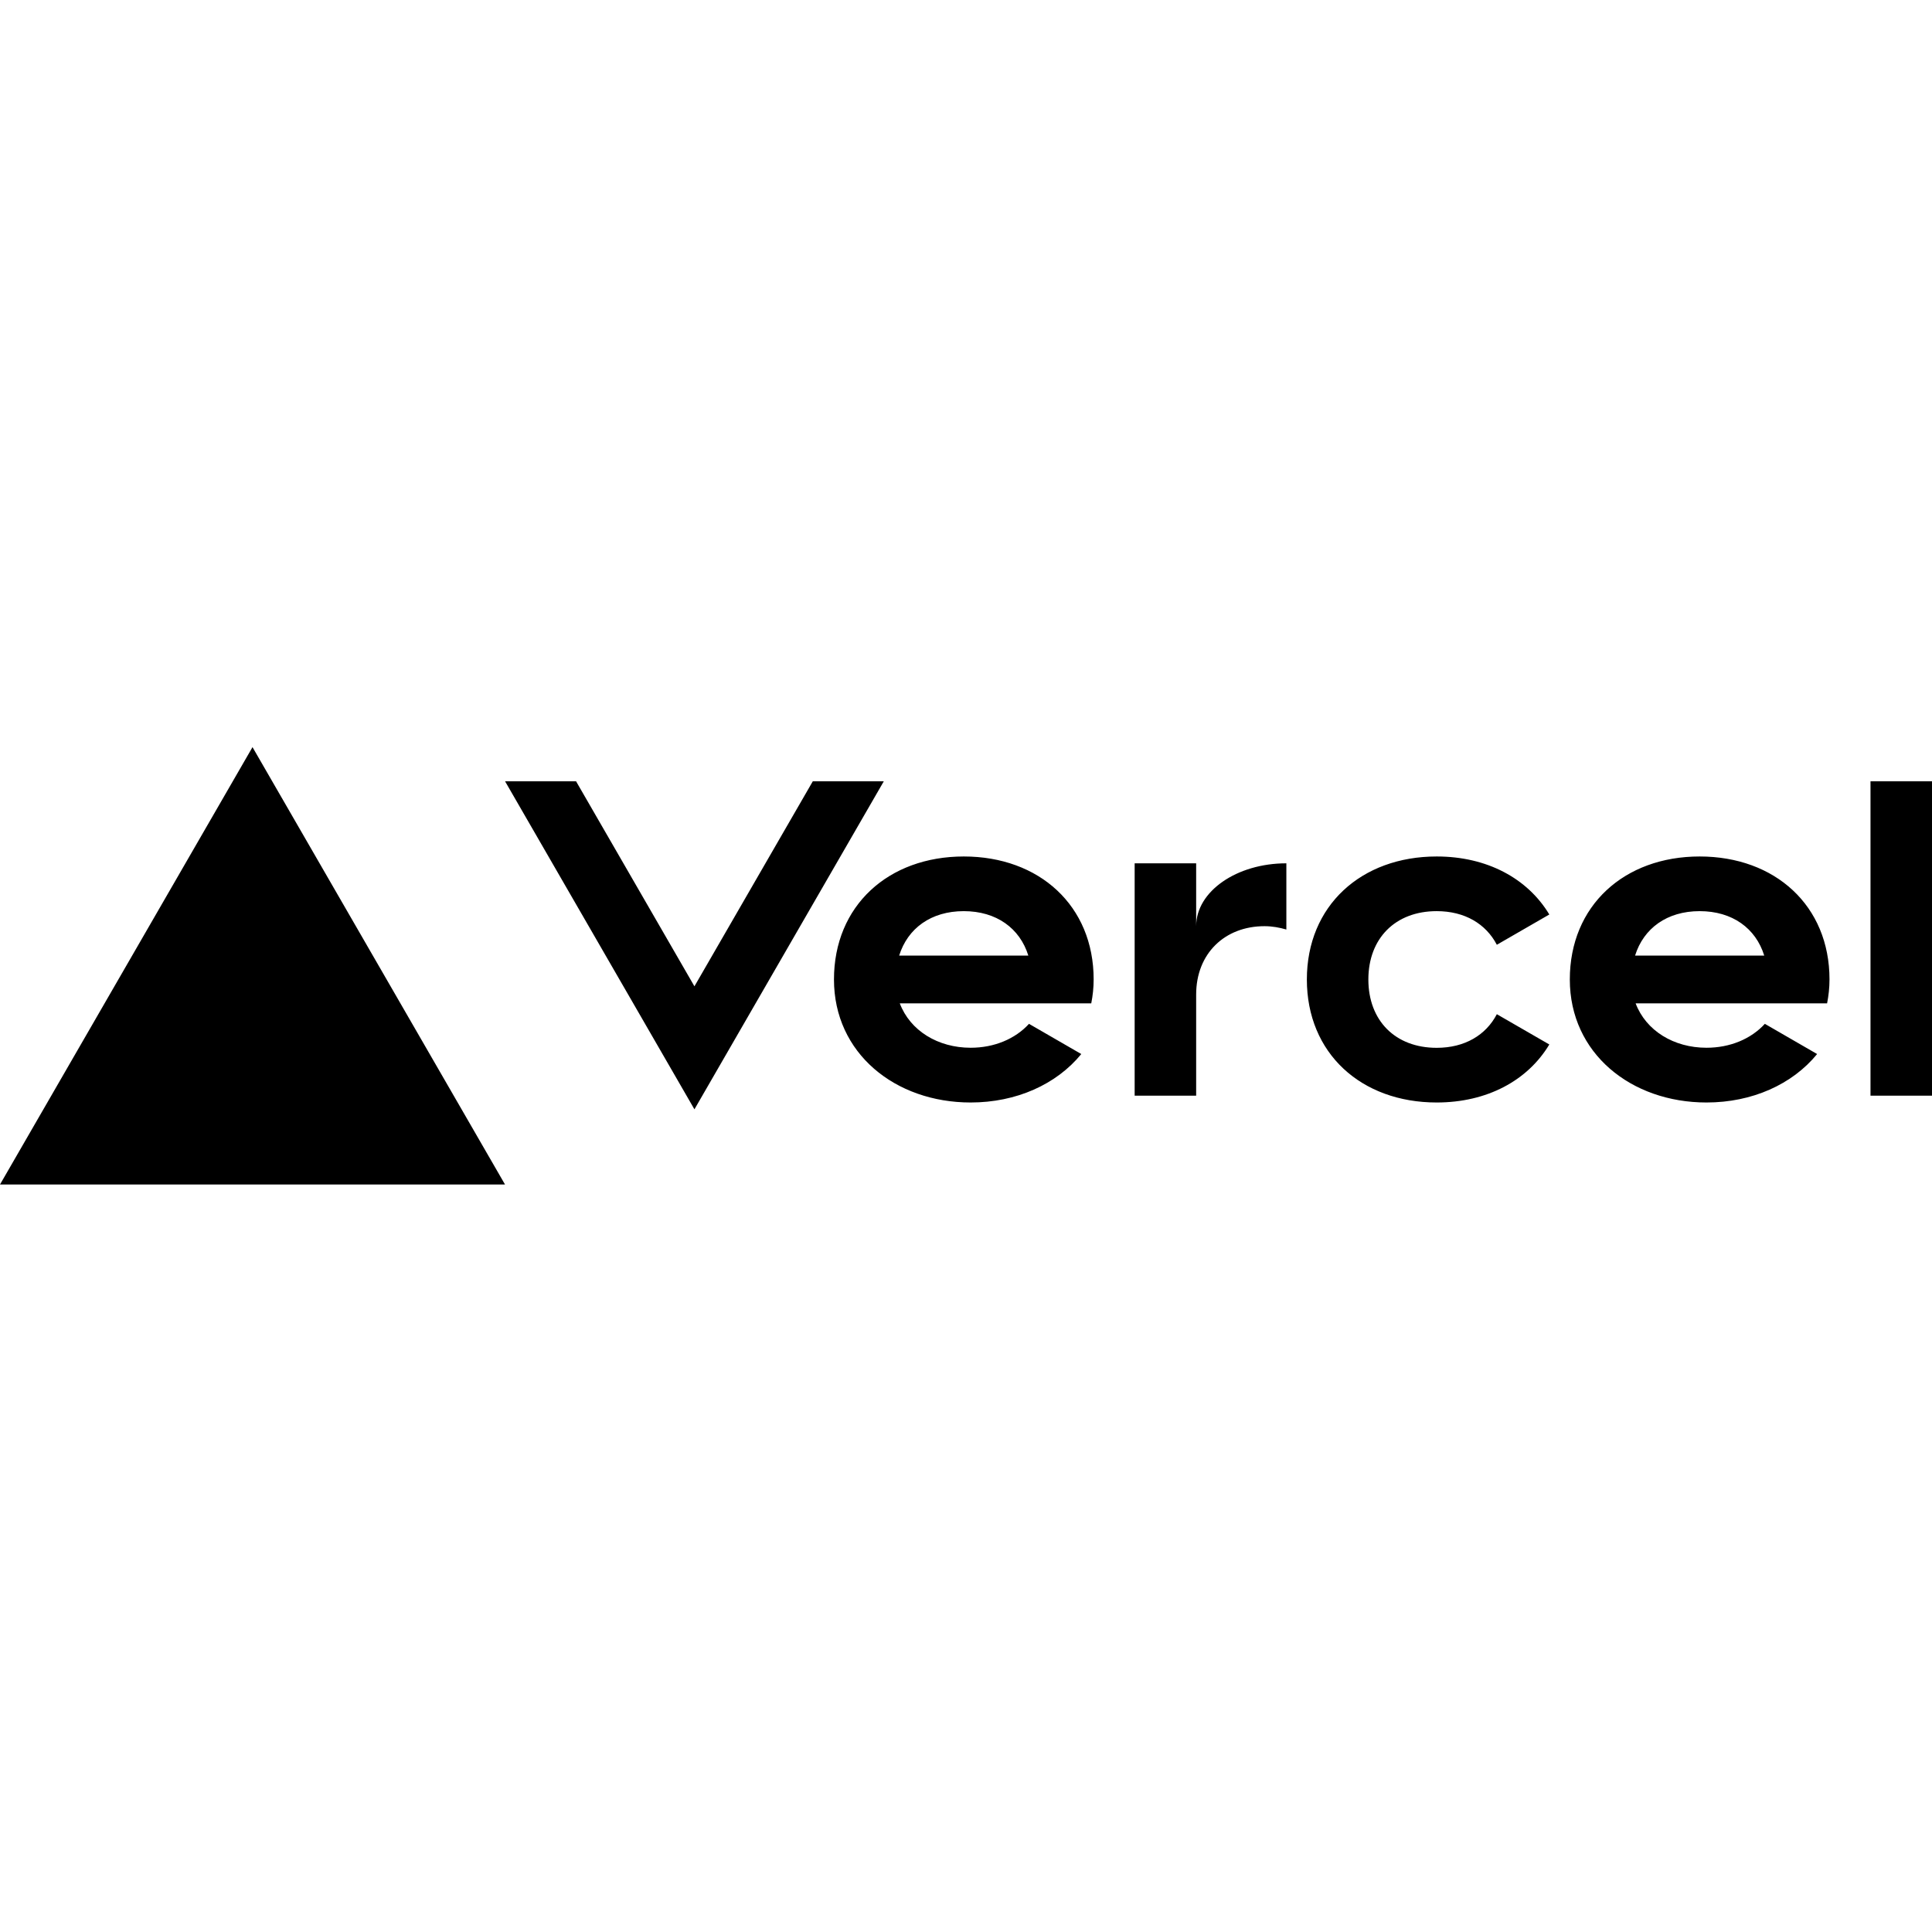
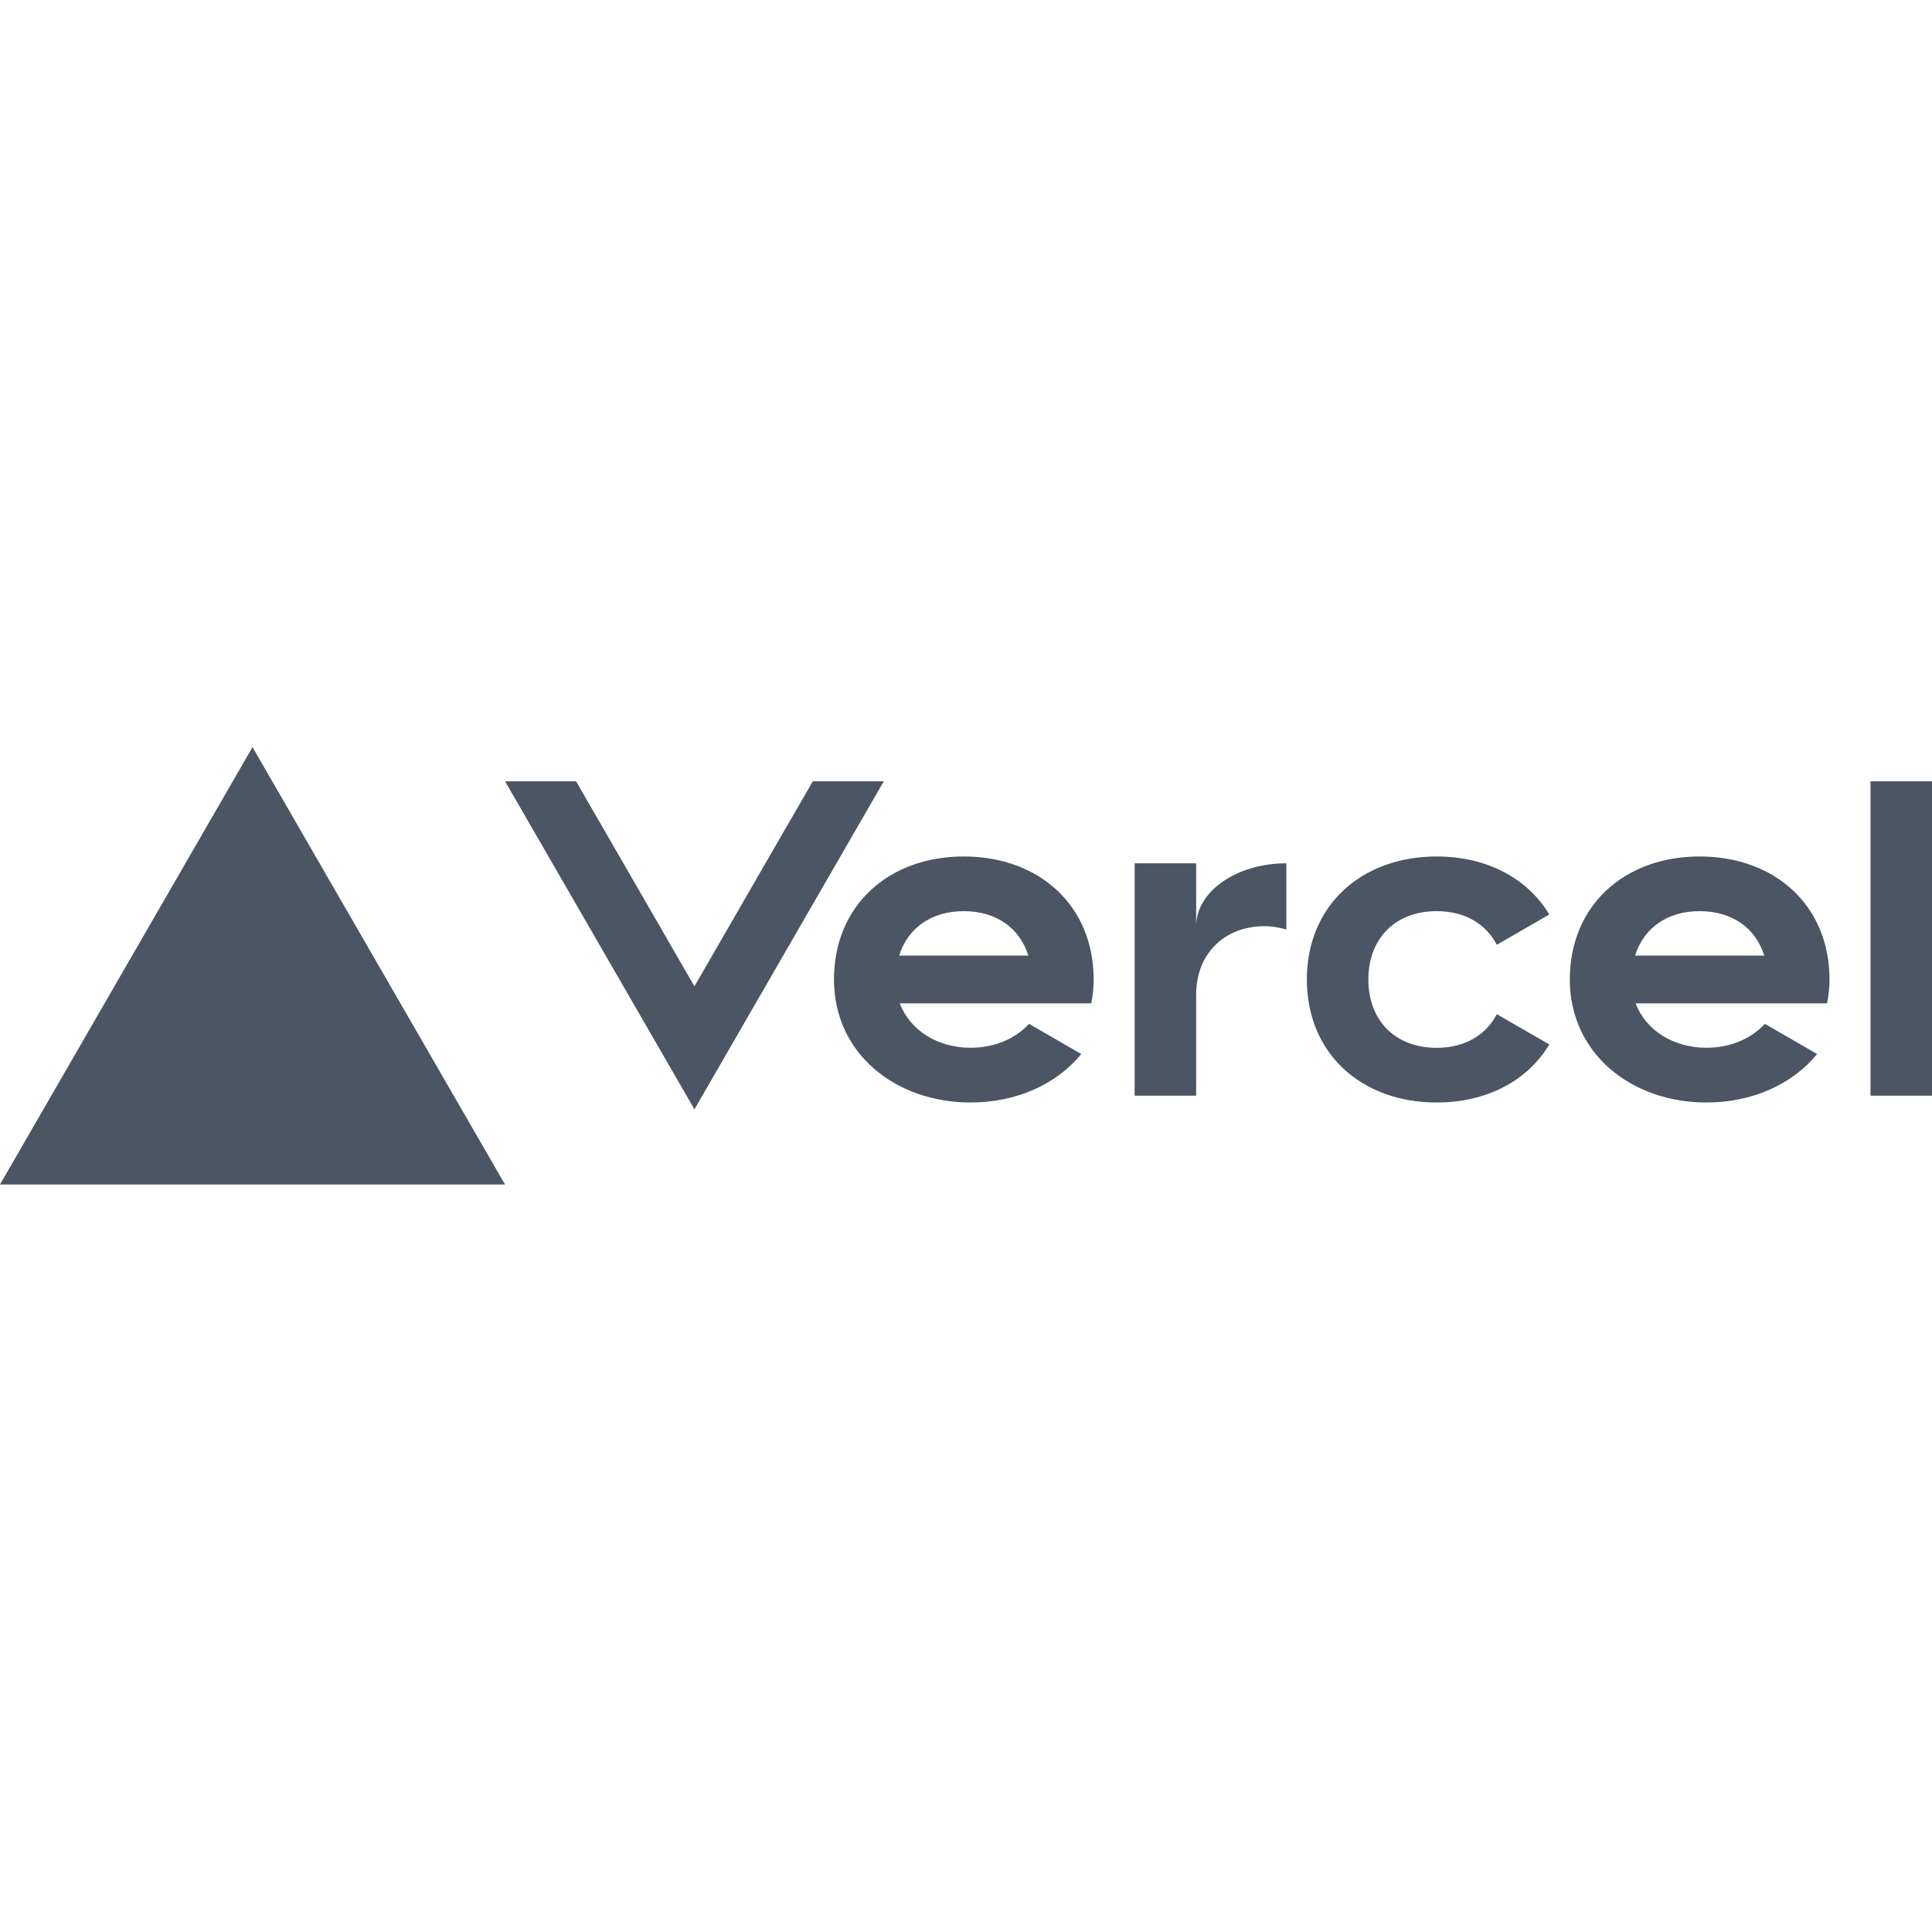
<svg xmlns="http://www.w3.org/2000/svg" width="512px" height="512px" viewBox="0 -198 512 512" version="1.1" preserveAspectRatio="xMidYMid">
  <g>
-     <path d="M255.42,28.976 C235.427,28.976 221.012,42.015 221.012,61.573 C221.012,81.132 237.238,94.171 257.231,94.171 C269.311,94.171 279.959,89.39 286.551,81.331 L272.697,73.327 C269.039,77.329 263.479,79.665 257.231,79.665 C248.557,79.665 241.186,75.138 238.452,67.894 L289.195,67.894 C289.594,65.865 289.829,63.765 289.829,61.555 C289.829,42.015 275.414,28.976 255.42,28.976 Z M238.289,55.235 C240.552,48.009 246.746,43.463 255.402,43.463 C264.077,43.463 270.271,48.009 272.516,55.235 L238.289,55.235 L238.289,55.235 Z M450.427,28.976 C430.434,28.976 416.018,42.015 416.018,61.573 C416.018,81.132 432.244,94.171 452.238,94.171 C464.317,94.171 474.965,89.39 481.557,81.331 L467.703,73.327 C464.045,77.329 458.486,79.665 452.238,79.665 C443.563,79.665 436.192,75.138 433.458,67.894 L484.201,67.894 C484.6,65.865 484.835,63.765 484.835,61.555 C484.835,42.015 470.42,28.976 450.427,28.976 L450.427,28.976 Z M433.313,55.235 C435.577,48.009 441.77,43.463 450.427,43.463 C459.101,43.463 465.295,48.009 467.54,55.235 L433.313,55.235 Z M362.63,61.573 C362.63,72.439 369.729,79.683 380.74,79.683 C388.201,79.683 393.797,76.297 396.677,70.773 L410.585,78.796 C404.826,88.394 394.033,94.171 380.74,94.171 C360.729,94.171 346.332,81.132 346.332,61.573 C346.332,42.015 360.747,28.976 380.74,28.976 C394.033,28.976 404.808,34.753 410.585,44.351 L396.677,52.374 C393.797,46.85 388.201,43.463 380.74,43.463 C369.748,43.463 362.63,50.707 362.63,61.573 Z M512,9.055 L512,92.36 L495.701,92.36 L495.701,9.055 L512,9.055 Z M66.916,-1.42108547e-14 L133.831,115.903 L0,115.903 L66.916,-1.42108547e-14 Z M234.214,9.055 L184.032,95.982 L133.849,9.055 L152.666,9.055 L184.032,63.384 L215.398,9.055 L234.214,9.055 Z M340.899,30.787 L340.899,48.335 C339.088,47.81 337.168,47.448 335.104,47.448 C324.582,47.448 316.994,54.692 316.994,65.557 L316.994,92.36 L300.695,92.36 L300.695,30.787 L316.994,30.787 L316.994,47.448 C316.994,38.248 327.697,30.787 340.899,30.787 Z" fill="#000000" fill-rule="nonzero" />
+     <path d="M255.42,28.976 C235.427,28.976 221.012,42.015 221.012,61.573 C221.012,81.132 237.238,94.171 257.231,94.171 C269.311,94.171 279.959,89.39 286.551,81.331 L272.697,73.327 C269.039,77.329 263.479,79.665 257.231,79.665 C248.557,79.665 241.186,75.138 238.452,67.894 L289.195,67.894 C289.594,65.865 289.829,63.765 289.829,61.555 C289.829,42.015 275.414,28.976 255.42,28.976 Z M238.289,55.235 C240.552,48.009 246.746,43.463 255.402,43.463 C264.077,43.463 270.271,48.009 272.516,55.235 L238.289,55.235 L238.289,55.235 Z M450.427,28.976 C430.434,28.976 416.018,42.015 416.018,61.573 C416.018,81.132 432.244,94.171 452.238,94.171 C464.317,94.171 474.965,89.39 481.557,81.331 L467.703,73.327 C464.045,77.329 458.486,79.665 452.238,79.665 C443.563,79.665 436.192,75.138 433.458,67.894 L484.201,67.894 C484.6,65.865 484.835,63.765 484.835,61.555 C484.835,42.015 470.42,28.976 450.427,28.976 L450.427,28.976 Z M433.313,55.235 C435.577,48.009 441.77,43.463 450.427,43.463 C459.101,43.463 465.295,48.009 467.54,55.235 L433.313,55.235 Z M362.63,61.573 C362.63,72.439 369.729,79.683 380.74,79.683 C388.201,79.683 393.797,76.297 396.677,70.773 L410.585,78.796 C404.826,88.394 394.033,94.171 380.74,94.171 C360.729,94.171 346.332,81.132 346.332,61.573 C346.332,42.015 360.747,28.976 380.74,28.976 C394.033,28.976 404.808,34.753 410.585,44.351 L396.677,52.374 C393.797,46.85 388.201,43.463 380.74,43.463 C369.748,43.463 362.63,50.707 362.63,61.573 Z M512,9.055 L512,92.36 L495.701,92.36 L495.701,9.055 L512,9.055 Z M66.916,-1.42108547e-14 L133.831,115.903 L0,115.903 L66.916,-1.42108547e-14 Z M234.214,9.055 L184.032,95.982 L133.849,9.055 L152.666,9.055 L184.032,63.384 L215.398,9.055 L234.214,9.055 Z M340.899,30.787 L340.899,48.335 C339.088,47.81 337.168,47.448 335.104,47.448 C324.582,47.448 316.994,54.692 316.994,65.557 L316.994,92.36 L300.695,92.36 L300.695,30.787 L316.994,30.787 L316.994,47.448 C316.994,38.248 327.697,30.787 340.899,30.787 Z" fill="#4B5563" fill-rule="nonzero" />
  </g>
</svg>
